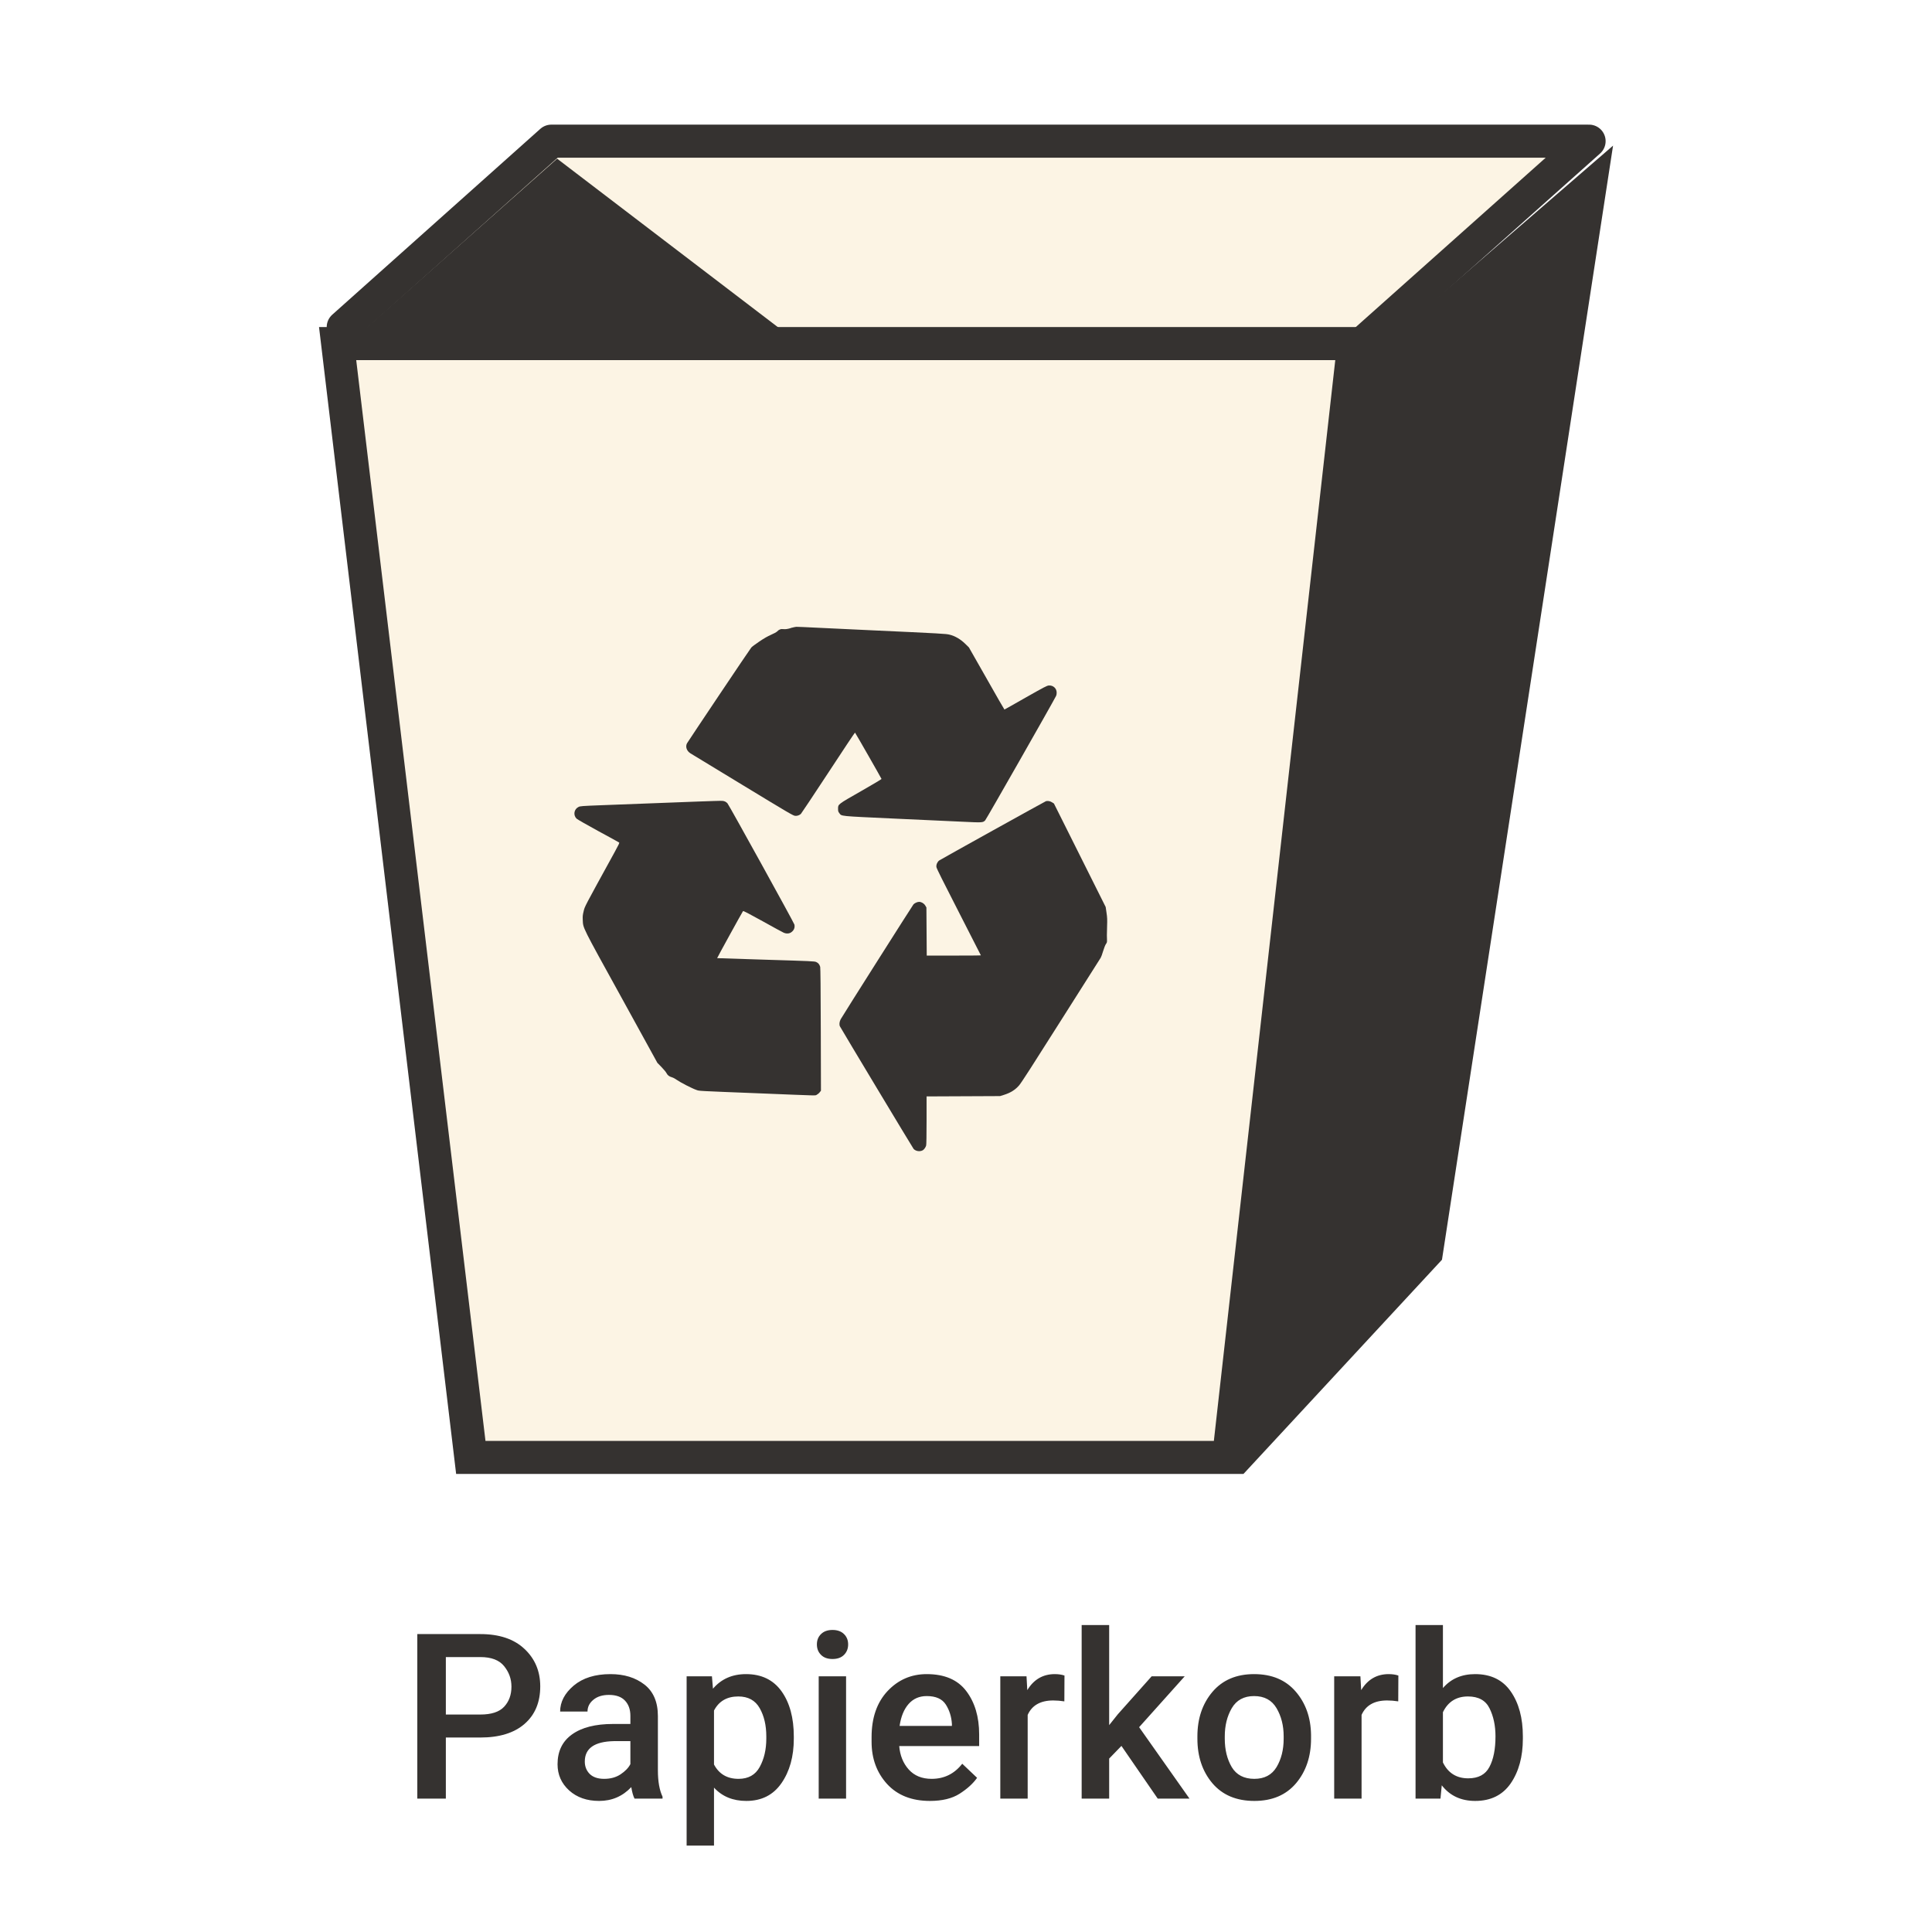
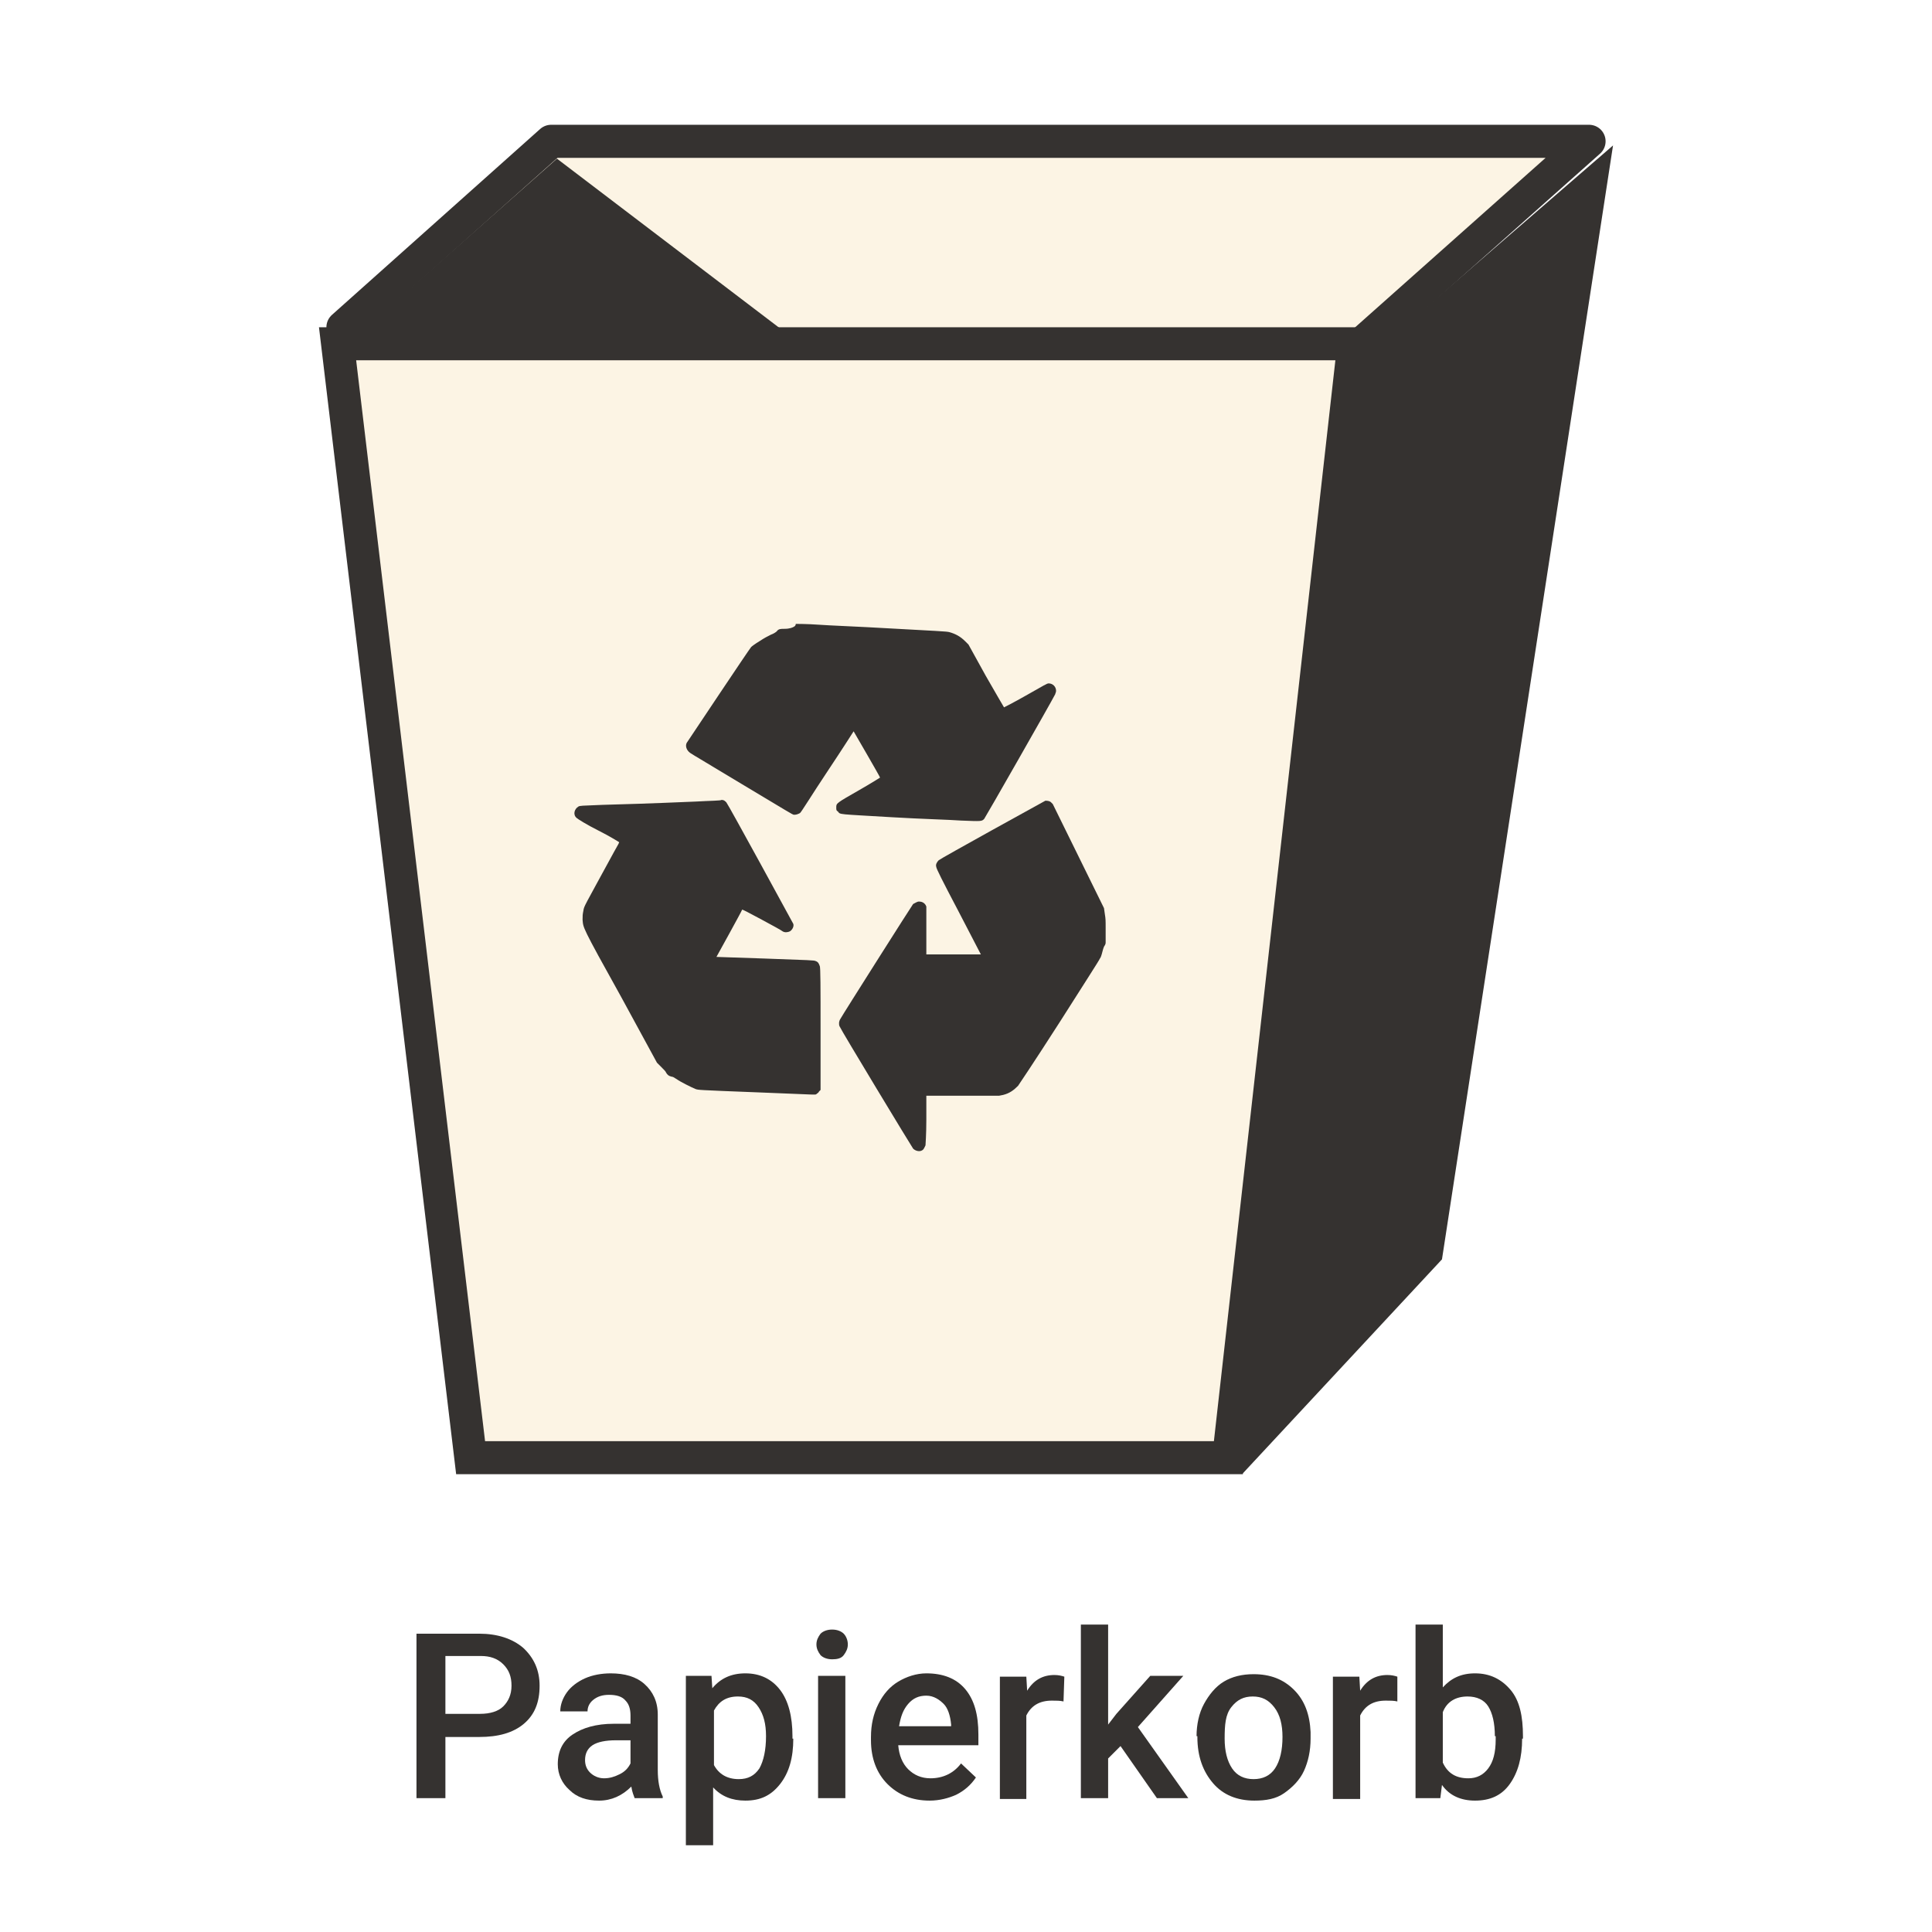
- <svg xmlns="http://www.w3.org/2000/svg" id="Ebene_3" data-name="Ebene 3" viewBox="0 0 233.76 233.76">
-   <defs>
-     <style>
-       .cls-1, .cls-2 {
-         fill: #fcf4e4;
-       }
- 
-       .cls-3, .cls-4 {
-         fill: #353230;
-       }
- 
-       .cls-4 {
-         font-family: Roboto-Medium, Roboto;
-         font-size: 28px;
-         font-weight: 500;
-       }
- 
-       .cls-2 {
-         stroke: #353230;
-         stroke-linecap: round;
-         stroke-linejoin: round;
-         stroke-width: 4px;
-       }
- 
-       .cls-5 {
-         letter-spacing: 0em;
-       }
-     </style>
-   </defs>
-   <text class="cls-4" transform="translate(48.46 217.62)">
-     <tspan class="cls-5" x="0" y="0">P</tspan>
-     <tspan x="17.75" y="0">apierkorb</tspan>
-   </text>
+ <svg xmlns="http://www.w3.org/2000/svg" version="1.1" id="Ebene_3" x="0px" y="0px" viewBox="0 0 233.8 233.8" style="enable-background:new 0 0 233.8 233.8;" xml:space="preserve">
+   <style type="text/css">
+ 	.st0{enable-background:new    ;}
+ 	.st1{fill:#353230;}
+ 	.st2{fill:#FCF4E4;stroke:#353230;stroke-width:4;stroke-linecap:round;stroke-linejoin:round;}
+ 	.st3{fill:#FCF4E4;}
+ </style>
+   <g class="st0">
+     <path class="st1" d="M53.9,210.2v7.4h-3.5v-19.9h7.6c2.2,0,4,0.6,5.3,1.7c1.3,1.2,2,2.7,2,4.6c0,2-0.6,3.5-1.9,4.6   c-1.3,1.1-3.1,1.6-5.4,1.6H53.9z M53.9,207.4h4.2c1.2,0,2.2-0.3,2.8-0.9c0.6-0.6,1-1.4,1-2.5c0-1.1-0.3-1.9-1-2.6s-1.6-1-2.7-1   h-4.3V207.4z" />
+   </g>
+   <g class="st0">
+     <path class="st1" d="M76.8,217.6c-0.1-0.3-0.3-0.7-0.4-1.4c-1.1,1.1-2.4,1.7-3.9,1.7c-1.5,0-2.7-0.4-3.6-1.3   c-0.9-0.8-1.4-1.9-1.4-3.1c0-1.6,0.6-2.8,1.8-3.6c1.2-0.8,2.8-1.3,5-1.3h2v-1c0-0.8-0.2-1.4-0.6-1.8c-0.4-0.5-1.1-0.7-2-0.7   c-0.8,0-1.4,0.2-1.9,0.6c-0.5,0.4-0.7,0.9-0.7,1.4h-3.3c0-0.8,0.3-1.6,0.8-2.3c0.5-0.7,1.3-1.3,2.2-1.7c0.9-0.4,2-0.6,3.1-0.6   c1.7,0,3.1,0.4,4.1,1.3c1,0.9,1.6,2.1,1.6,3.7v6.7c0,1.3,0.2,2.4,0.6,3.2v0.2H76.8z M73.1,215.2c0.7,0,1.3-0.2,1.9-0.5   c0.6-0.3,1-0.7,1.3-1.3v-2.8h-1.8c-1.2,0-2.2,0.2-2.8,0.6c-0.6,0.4-0.9,1-0.9,1.8c0,0.6,0.2,1.1,0.6,1.5S72.4,215.2,73.1,215.2z" />
+     <path class="st1" d="M96,210.4c0,2.3-0.5,4.1-1.6,5.5s-2.4,2-4.2,2c-1.6,0-2.9-0.5-3.9-1.6v7h-3.3v-20.5h3.1l0.1,1.5   c1-1.2,2.3-1.8,4-1.8c1.8,0,3.2,0.7,4.2,2s1.5,3.2,1.5,5.6V210.4z M92.7,210.1c0-1.5-0.3-2.6-0.9-3.5s-1.4-1.3-2.5-1.3   c-1.4,0-2.3,0.6-2.9,1.7v6.6c0.6,1.1,1.6,1.7,3,1.7c1.1,0,1.9-0.4,2.5-1.3C92.4,213.1,92.7,211.8,92.7,210.1z" />
+     <path class="st1" d="M98.8,199c0-0.5,0.2-0.9,0.5-1.3c0.3-0.3,0.8-0.5,1.4-0.5s1.1,0.2,1.4,0.5s0.5,0.8,0.5,1.3   c0,0.5-0.2,0.9-0.5,1.3s-0.8,0.5-1.4,0.5s-1.1-0.2-1.4-0.5C99,199.9,98.8,199.5,98.8,199z M102.4,217.6H99v-14.8h3.3V217.6z" />
+     <path class="st1" d="M112.5,217.9c-2.1,0-3.8-0.7-5.1-2c-1.3-1.3-2-3.1-2-5.3v-0.4c0-1.5,0.3-2.8,0.9-4c0.6-1.2,1.4-2.1,2.4-2.7   c1-0.6,2.2-1,3.4-1c2,0,3.6,0.6,4.7,1.9c1.1,1.3,1.6,3.1,1.6,5.5v1.3h-9.7c0.1,1.2,0.5,2.2,1.2,2.9c0.7,0.7,1.6,1.1,2.7,1.1   c1.5,0,2.8-0.6,3.7-1.8l1.8,1.7c-0.6,0.9-1.4,1.6-2.4,2.1C114.8,217.6,113.7,217.9,112.5,217.9z M112.1,205.2c-0.9,0-1.6,0.3-2.2,1   s-0.9,1.5-1.1,2.7h6.3v-0.2c-0.1-1.1-0.4-2-0.9-2.5S113,205.2,112.1,205.2z" />
+     <path class="st1" d="M128.7,205.9c-0.4-0.1-0.9-0.1-1.4-0.1c-1.5,0-2.5,0.6-3.1,1.8v10.1H121v-14.8h3.2l0.1,1.7   c0.8-1.3,1.9-1.9,3.3-1.9c0.5,0,0.9,0.1,1.2,0.2L128.7,205.9z" />
+     <path class="st1" d="M135.6,211.3l-1.5,1.5v4.8h-3.3v-21h3.3v12.1l1-1.3l4.1-4.6h4l-5.5,6.2l6.1,8.6H140L135.6,211.3z" />
+     <path class="st1" d="M144.8,210.1c0-1.4,0.3-2.8,0.9-3.9s1.4-2.1,2.4-2.7s2.2-0.9,3.6-0.9c2,0,3.6,0.6,4.9,1.9s1.9,3,2,5.1l0,0.8   c0,1.5-0.3,2.8-0.8,3.9s-1.4,2-2.4,2.7s-2.2,0.9-3.6,0.9c-2.1,0-3.8-0.7-5-2.1s-1.9-3.2-1.9-5.6V210.1z M148.2,210.4   c0,1.5,0.3,2.7,0.9,3.6s1.5,1.3,2.6,1.3s2-0.4,2.6-1.3s0.9-2.2,0.9-3.8c0-1.5-0.3-2.7-1-3.6s-1.5-1.3-2.6-1.3   c-1.1,0-1.9,0.4-2.6,1.3S148.2,208.7,148.2,210.4z" />
+     <path class="st1" d="M169.1,205.9c-0.4-0.1-0.9-0.1-1.4-0.1c-1.5,0-2.5,0.6-3.1,1.8v10.1h-3.3v-14.8h3.2l0.1,1.7   c0.8-1.3,1.9-1.9,3.3-1.9c0.5,0,0.9,0.1,1.2,0.2L169.1,205.9z" />
+     <path class="st1" d="M184.2,210.4c0,2.3-0.5,4.1-1.5,5.5s-2.4,2-4.2,2c-1.7,0-3.1-0.6-4-1.9l-0.2,1.6h-3v-21h3.3v7.6   c1-1.1,2.2-1.7,3.9-1.7c1.8,0,3.2,0.7,4.3,2s1.5,3.2,1.5,5.6V210.4z M180.9,210.1c0-1.6-0.3-2.8-0.8-3.6s-1.4-1.2-2.5-1.2   c-1.4,0-2.5,0.6-3,1.9v6.1c0.6,1.3,1.6,1.9,3.1,1.9c1,0,1.8-0.4,2.4-1.2s0.9-1.9,0.9-3.5V210.1z" />
+   </g>
  <g>
-     <polygon class="cls-3" points="195.17 17.62 174.47 152.42 150.45 178.34 133.98 70.57 195.17 17.62" />
-     <polyline class="cls-2" points="164.17 42.14 192.27 17.08 66.71 17.08 41.53 39.57" />
+     <polygon class="st1" points="195.2,17.6 174.5,152.4 150.4,178.3 134,70.6  " />
+     <polyline class="st2" points="164.2,42.1 192.3,17.1 66.7,17.1 41.5,39.6  " />
    <g>
-       <polygon class="cls-1" points="56.97 176.34 40.85 41.57 163.8 41.57 148.66 176.34 56.97 176.34" />
-       <path class="cls-3" d="m161.56,43.57l-14.69,130.77H58.74l-15.64-130.77h118.46m4.47-4h0,0Zm0,0H38.6l16.59,138.77h95.25l15.59-138.77h0Z" />
+       <polygon class="st3" points="57,176.3 40.8,41.6 163.8,41.6 148.7,176.3   " />
+       <path class="st1" d="M161.6,43.6l-14.7,130.8H58.7L43.1,43.6L161.6,43.6 M166,39.6L166,39.6L166,39.6z M166,39.6H38.6l16.6,138.8    h95.2L166,39.6L166,39.6z" />
    </g>
-     <polygon class="cls-3" points="67.41 19.2 97.47 42.14 41.53 42.14 67.41 19.2" />
+     <polygon class="st1" points="67.4,19.2 97.5,42.1 41.5,42.1  " />
    <g>
-       <path class="cls-3" d="m95.67,76c-.44.12-.61.14-.86.12-.34-.04-.55.04-.78.28-.07.08-.4.26-.73.4-.43.19-.85.43-1.44.83-.46.31-.89.63-.96.72-.15.16-7.64,11.34-7.78,11.59-.21.41-.04.92.42,1.21.13.08,2.97,1.81,6.32,3.84,5.66,3.44,6.11,3.7,6.35,3.72.26.02.49-.06.69-.23.05-.04,1.53-2.27,3.3-4.96,1.76-2.69,3.22-4.88,3.25-4.88.03,0,3.18,5.51,3.21,5.61,0,.03-1.1.69-2.47,1.47-2.84,1.62-2.79,1.58-2.79,2.13,0,.3.02.36.15.53.3.39-.1.35,6.56.66,3.3.15,7.02.32,8.28.38,2.49.12,2.53.12,2.81-.16.12-.11,8.11-14.13,8.58-15.06.04-.07.07-.22.07-.36.02-.53-.41-.94-.95-.9-.23.02-.54.18-2.8,1.46-1.4.8-2.55,1.45-2.57,1.45s-.99-1.69-2.16-3.76l-2.14-3.76-.45-.44c-.56-.55-1.23-.94-1.89-1.1-.45-.11-.77-.13-9.88-.55-1.81-.09-4.48-.21-5.92-.28-1.44-.07-2.68-.13-2.75-.12-.07,0-.38.07-.69.15Z" />
-       <path class="cls-3" d="m84.23,96.99c-2.77.11-4.1.16-11.29.43-2.6.1-2.73.11-2.95.22-.54.27-.66.98-.23,1.41.09.09,1.25.75,2.62,1.5,1.36.73,2.49,1.36,2.53,1.39.06.04-.06.28-.57,1.21-3.73,6.79-3.57,6.49-3.72,7.09-.12.48-.13.64-.11,1.07.05,1.02-.16.61,4.68,9.38l4.35,7.91.49.5c.27.28.55.61.61.74.15.28.31.4.67.51.15.04.42.19.61.33.41.29,1.82,1.02,2.33,1.19.4.14-.13.11,7.7.42,7.39.3,6.65.28,6.87.17.11-.06.27-.18.35-.29l.16-.2-.02-7.39c-.01-4.91-.04-7.46-.07-7.59-.08-.29-.23-.48-.48-.59-.21-.1-.57-.11-6.1-.28-3.23-.1-5.88-.19-5.89-.19-.02-.02,3.06-5.62,3.13-5.69.04-.05.67.28,2.37,1.22,1.27.71,2.41,1.33,2.53,1.38.31.15.68.14.92-.03.34-.23.48-.56.4-.94-.06-.24-7.91-14.46-8.1-14.67-.18-.19-.34-.27-.61-.3-.13-.02-1.56.03-3.2.09Z" />
-       <path class="cls-3" d="m126.53,96.95c-.16.06-12.73,7.04-12.89,7.16-.23.17-.38.51-.34.8.02.16.74,1.61,2.7,5.43,1.47,2.87,2.68,5.23,2.68,5.25s-1.47.03-3.28.03h-3.27l-.02-2.91-.02-2.91-.14-.24c-.16-.26-.46-.44-.75-.44-.21,0-.54.15-.68.31-.12.14-8.58,13.48-8.8,13.89-.16.3-.2.66-.09.87.25.47,8.81,14.71,8.91,14.82.27.29.77.36,1.12.16.16-.1.34-.35.4-.58.03-.1.05-1.34.05-3.05v-2.88l4.45-.02,4.44-.02.48-.15c.79-.25,1.35-.6,1.82-1.14.24-.26,1.68-2.5,5.05-7.83,2.6-4.1,4.77-7.53,4.83-7.62.06-.1.19-.45.29-.8.11-.36.25-.72.33-.84.13-.18.15-.25.14-.5-.02-.45-.02-.55.01-1.63.03-.86.02-1.11-.07-1.69l-.1-.68-3.13-6.26-3.13-6.26-.24-.15c-.23-.15-.55-.2-.77-.12Z" />
+       <path class="st1" d="M95.7,76c-0.4,0.1-0.6,0.1-0.9,0.1c-0.3,0-0.6,0-0.8,0.3c-0.1,0.1-0.4,0.3-0.7,0.4c-0.4,0.2-0.8,0.4-1.4,0.8    c-0.5,0.3-0.9,0.6-1,0.7c-0.2,0.2-7.6,11.3-7.8,11.6c-0.2,0.4,0,0.9,0.4,1.2c0.1,0.1,3,1.8,6.3,3.8c5.7,3.4,6.1,3.7,6.3,3.7    c0.3,0,0.5-0.1,0.7-0.2c0.1,0,1.5-2.3,3.3-5c1.8-2.7,3.2-4.9,3.2-4.9s3.2,5.5,3.2,5.6c0,0-1.1,0.7-2.5,1.5    c-2.8,1.6-2.8,1.6-2.8,2.1c0,0.3,0,0.4,0.2,0.5c0.3,0.4-0.1,0.3,6.6,0.7c3.3,0.2,7,0.3,8.3,0.4c2.5,0.1,2.5,0.1,2.8-0.2    c0.1-0.1,8.1-14.1,8.6-15.1c0-0.1,0.1-0.2,0.1-0.4c0-0.5-0.4-0.9-0.9-0.9c-0.2,0-0.5,0.2-2.8,1.5c-1.4,0.8-2.6,1.4-2.6,1.4    s-1-1.7-2.2-3.8l-2.1-3.8l-0.4-0.4c-0.6-0.6-1.2-0.9-1.9-1.1c-0.4-0.1-0.8-0.1-9.9-0.6c-1.8-0.1-4.5-0.2-5.9-0.3    c-1.4-0.1-2.7-0.1-2.8-0.1C96.3,75.8,96,75.9,95.7,76L95.7,76z" />
+       <path class="st1" d="M84.2,97c-2.8,0.1-4.1,0.2-11.3,0.4c-2.6,0.1-2.7,0.1-2.9,0.2c-0.5,0.3-0.7,1-0.2,1.4    c0.1,0.1,1.2,0.8,2.6,1.5c1.4,0.7,2.5,1.4,2.5,1.4c0.1,0-0.1,0.3-0.6,1.2c-3.7,6.8-3.6,6.5-3.7,7.1c-0.1,0.5-0.1,0.6-0.1,1.1    c0.1,1-0.2,0.6,4.7,9.4l4.3,7.9l0.5,0.5c0.3,0.3,0.6,0.6,0.6,0.7c0.2,0.3,0.3,0.4,0.7,0.5c0.2,0,0.4,0.2,0.6,0.3    c0.4,0.3,1.8,1,2.3,1.2c0.4,0.1-0.1,0.1,7.7,0.4c7.4,0.3,6.7,0.3,6.9,0.2c0.1-0.1,0.3-0.2,0.3-0.3l0.2-0.2l0-7.4    c0-4.9,0-7.5-0.1-7.6c-0.1-0.3-0.2-0.5-0.5-0.6c-0.2-0.1-0.6-0.1-6.1-0.3c-3.2-0.1-5.9-0.2-5.9-0.2c0,0,3.1-5.6,3.1-5.7    c0-0.1,0.7,0.3,2.4,1.2c1.3,0.7,2.4,1.3,2.5,1.4c0.3,0.2,0.7,0.1,0.9,0c0.3-0.2,0.5-0.6,0.4-0.9c-0.1-0.2-7.9-14.5-8.1-14.7    c-0.2-0.2-0.3-0.3-0.6-0.3C87.3,96.9,85.9,96.9,84.2,97L84.2,97z" />
+       <path class="st1" d="M126.5,96.9c-0.2,0.1-12.7,7-12.9,7.2c-0.2,0.2-0.4,0.5-0.3,0.8c0,0.2,0.7,1.6,2.7,5.4    c1.5,2.9,2.7,5.2,2.7,5.2s-1.5,0-3.3,0h-3.3l0-2.9l0-2.9l-0.1-0.2c-0.2-0.3-0.5-0.4-0.8-0.4c-0.2,0-0.5,0.2-0.7,0.3    c-0.1,0.1-8.6,13.5-8.8,13.9c-0.2,0.3-0.2,0.7-0.1,0.9c0.2,0.5,8.8,14.7,8.9,14.8c0.3,0.3,0.8,0.4,1.1,0.2    c0.2-0.1,0.3-0.4,0.4-0.6c0-0.1,0.1-1.3,0.1-3.1v-2.9l4.4,0l4.4,0l0.5-0.1c0.8-0.2,1.3-0.6,1.8-1.1c0.2-0.3,1.7-2.5,5.1-7.8    c2.6-4.1,4.8-7.5,4.8-7.6c0.1-0.1,0.2-0.4,0.3-0.8c0.1-0.4,0.2-0.7,0.3-0.8c0.1-0.2,0.1-0.2,0.1-0.5c0-0.4,0-0.6,0-1.6    c0-0.9,0-1.1-0.1-1.7l-0.1-0.7l-3.1-6.3l-3.1-6.3l-0.2-0.2C127,96.9,126.7,96.9,126.5,96.9L126.5,96.9z" />
    </g>
  </g>
</svg>
